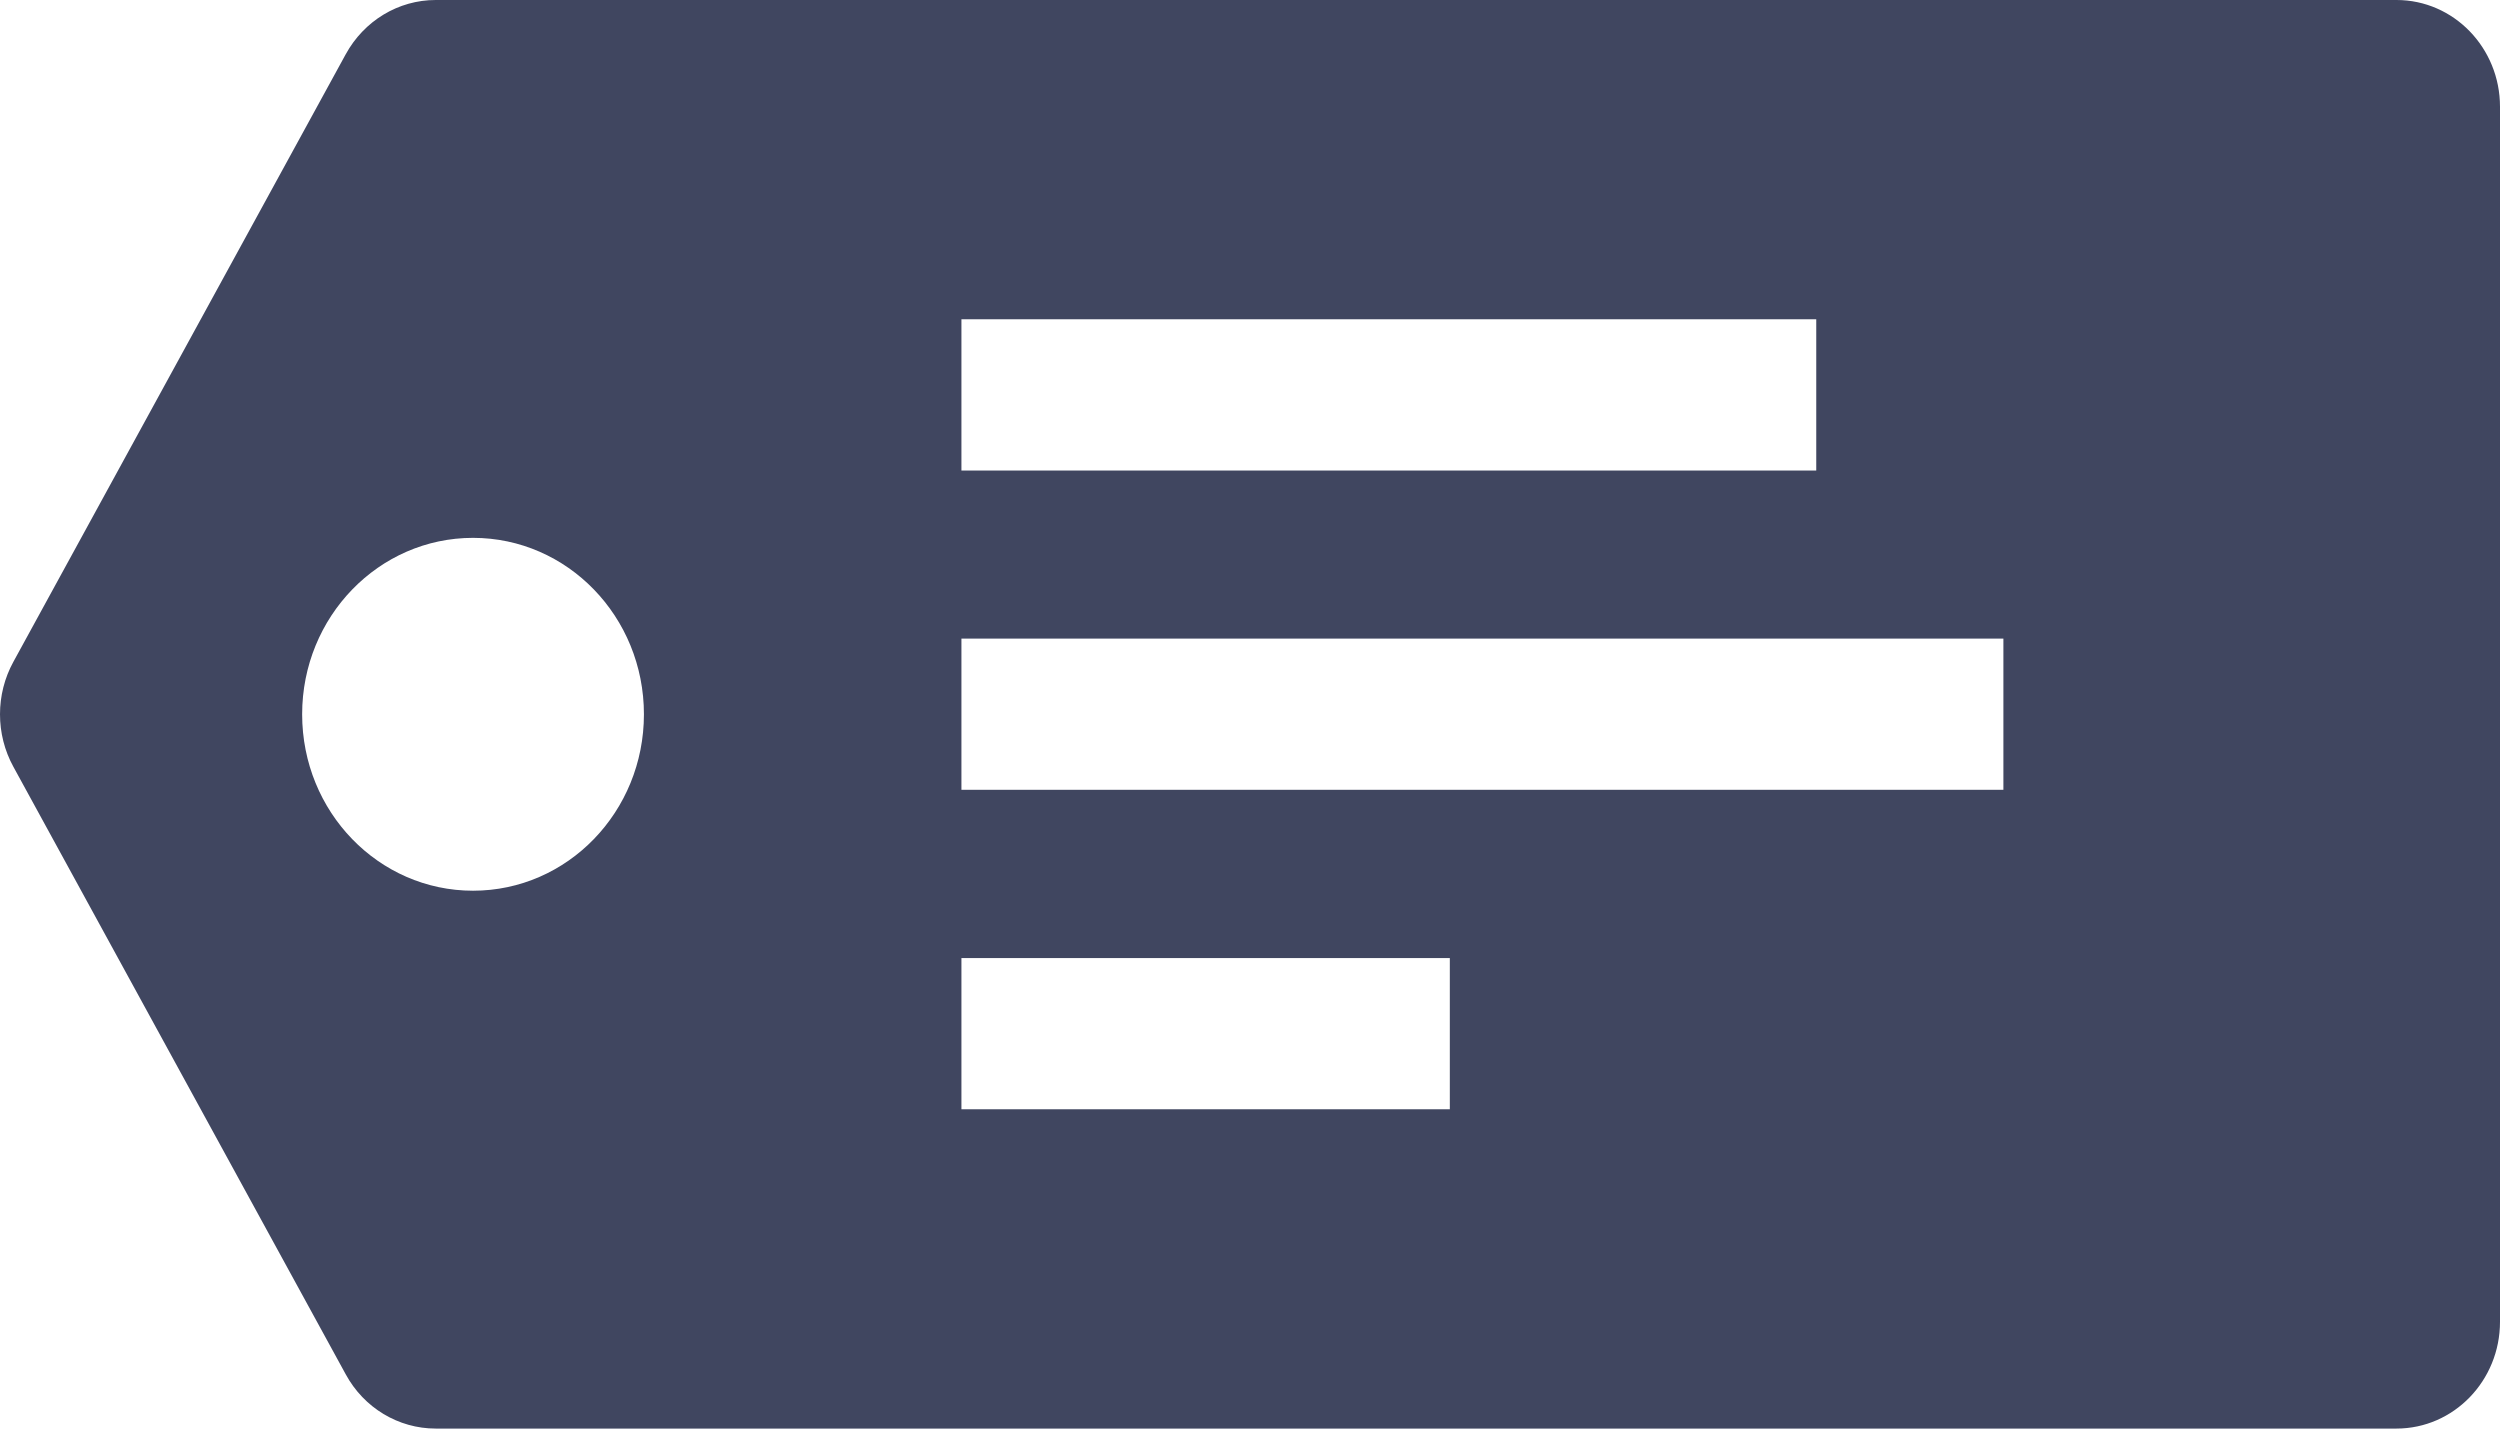
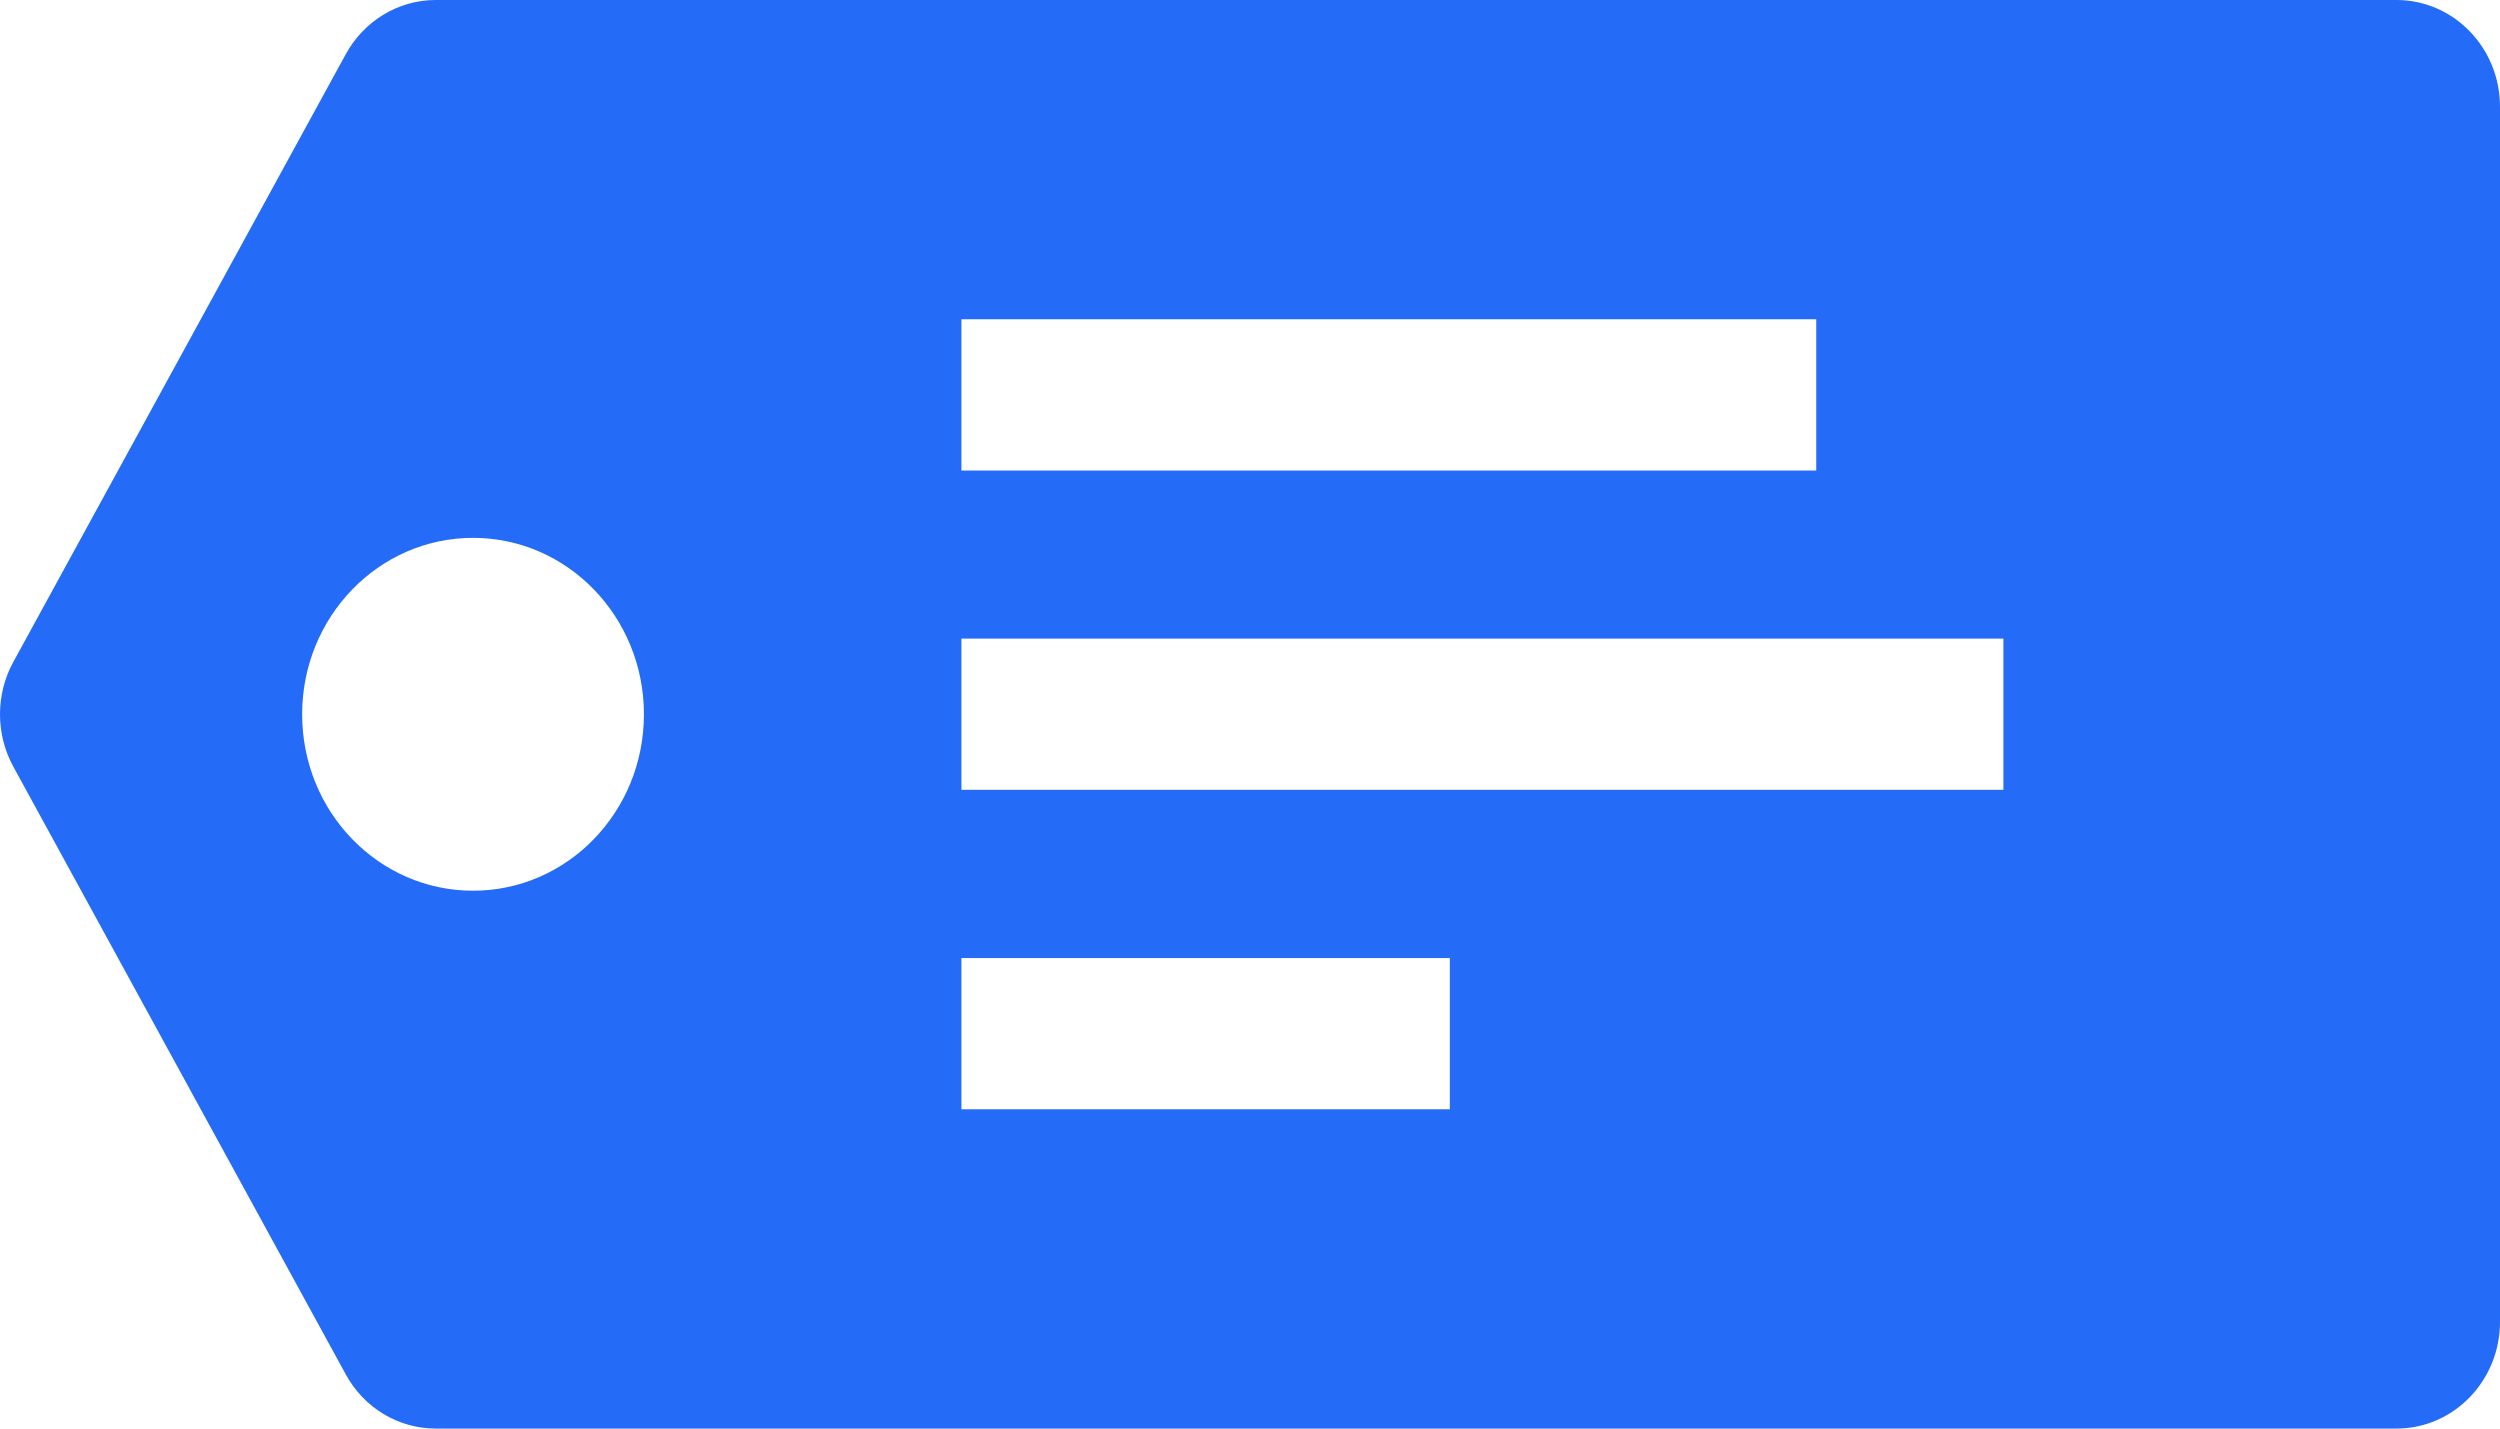
<svg xmlns="http://www.w3.org/2000/svg" width="14px" height="8px" viewBox="0 0 14 8" version="1.1">
  <g id="Page-1" stroke="none" stroke-width="1" fill="none" fill-rule="evenodd">
    <g id="DB_ANNOUNCES_R" transform="translate(-58, -246)" fill="#404660" fill-rule="nonzero">
      <g id="Menu" transform="translate(0, 60)">
        <g id="Announces_Opt" transform="translate(50, 170)">
          <g id="Announces_Icon" transform="translate(15, 20) rotate(-360) translate(-15, -20) translate(8, 16)">
-             <path d="M13.42,0 L2.44,0 C2.231,0 2.039,0.116 1.936,0.304 L0.075,3.706 C-0.025,3.888 -0.025,4.112 0.075,4.294 L1.936,7.696 C2.038,7.884 2.231,8 2.44,8 L13.42,8 C13.741,8 14,7.732 14,7.402 L14,0.598 C14,0.268 13.741,0 13.42,0 Z M5.384,1.788 L10.171,1.788 L10.171,2.635 L5.384,2.635 L5.384,1.788 Z M2.649,4.988 C2.12,4.988 1.692,4.546 1.692,4 C1.692,3.454 2.121,3.012 2.649,3.012 C3.178,3.012 3.606,3.454 3.606,4 C3.606,4.546 3.178,4.988 2.649,4.988 Z M8.119,6.212 L5.384,6.212 L5.384,5.365 L8.119,5.365 L8.119,6.212 Z M11.219,4.423 L5.384,4.423 L5.384,3.576 L11.219,3.576 L11.219,4.423 Z" id="Shape" />
+             <path style="fill: #246BF8" d="M13.42,0 L2.44,0 C2.231,0 2.039,0.116 1.936,0.304 L0.075,3.706 C-0.025,3.888 -0.025,4.112 0.075,4.294 L1.936,7.696 C2.038,7.884 2.231,8 2.44,8 L13.42,8 C13.741,8 14,7.732 14,7.402 L14,0.598 C14,0.268 13.741,0 13.42,0 Z M5.384,1.788 L10.171,1.788 L10.171,2.635 L5.384,2.635 L5.384,1.788 Z M2.649,4.988 C2.12,4.988 1.692,4.546 1.692,4 C1.692,3.454 2.121,3.012 2.649,3.012 C3.178,3.012 3.606,3.454 3.606,4 C3.606,4.546 3.178,4.988 2.649,4.988 Z M8.119,6.212 L5.384,6.212 L5.384,5.365 L8.119,5.365 L8.119,6.212 Z M11.219,4.423 L5.384,4.423 L5.384,3.576 L11.219,3.576 L11.219,4.423 Z" id="Shape" />
          </g>
        </g>
      </g>
    </g>
  </g>
</svg>
